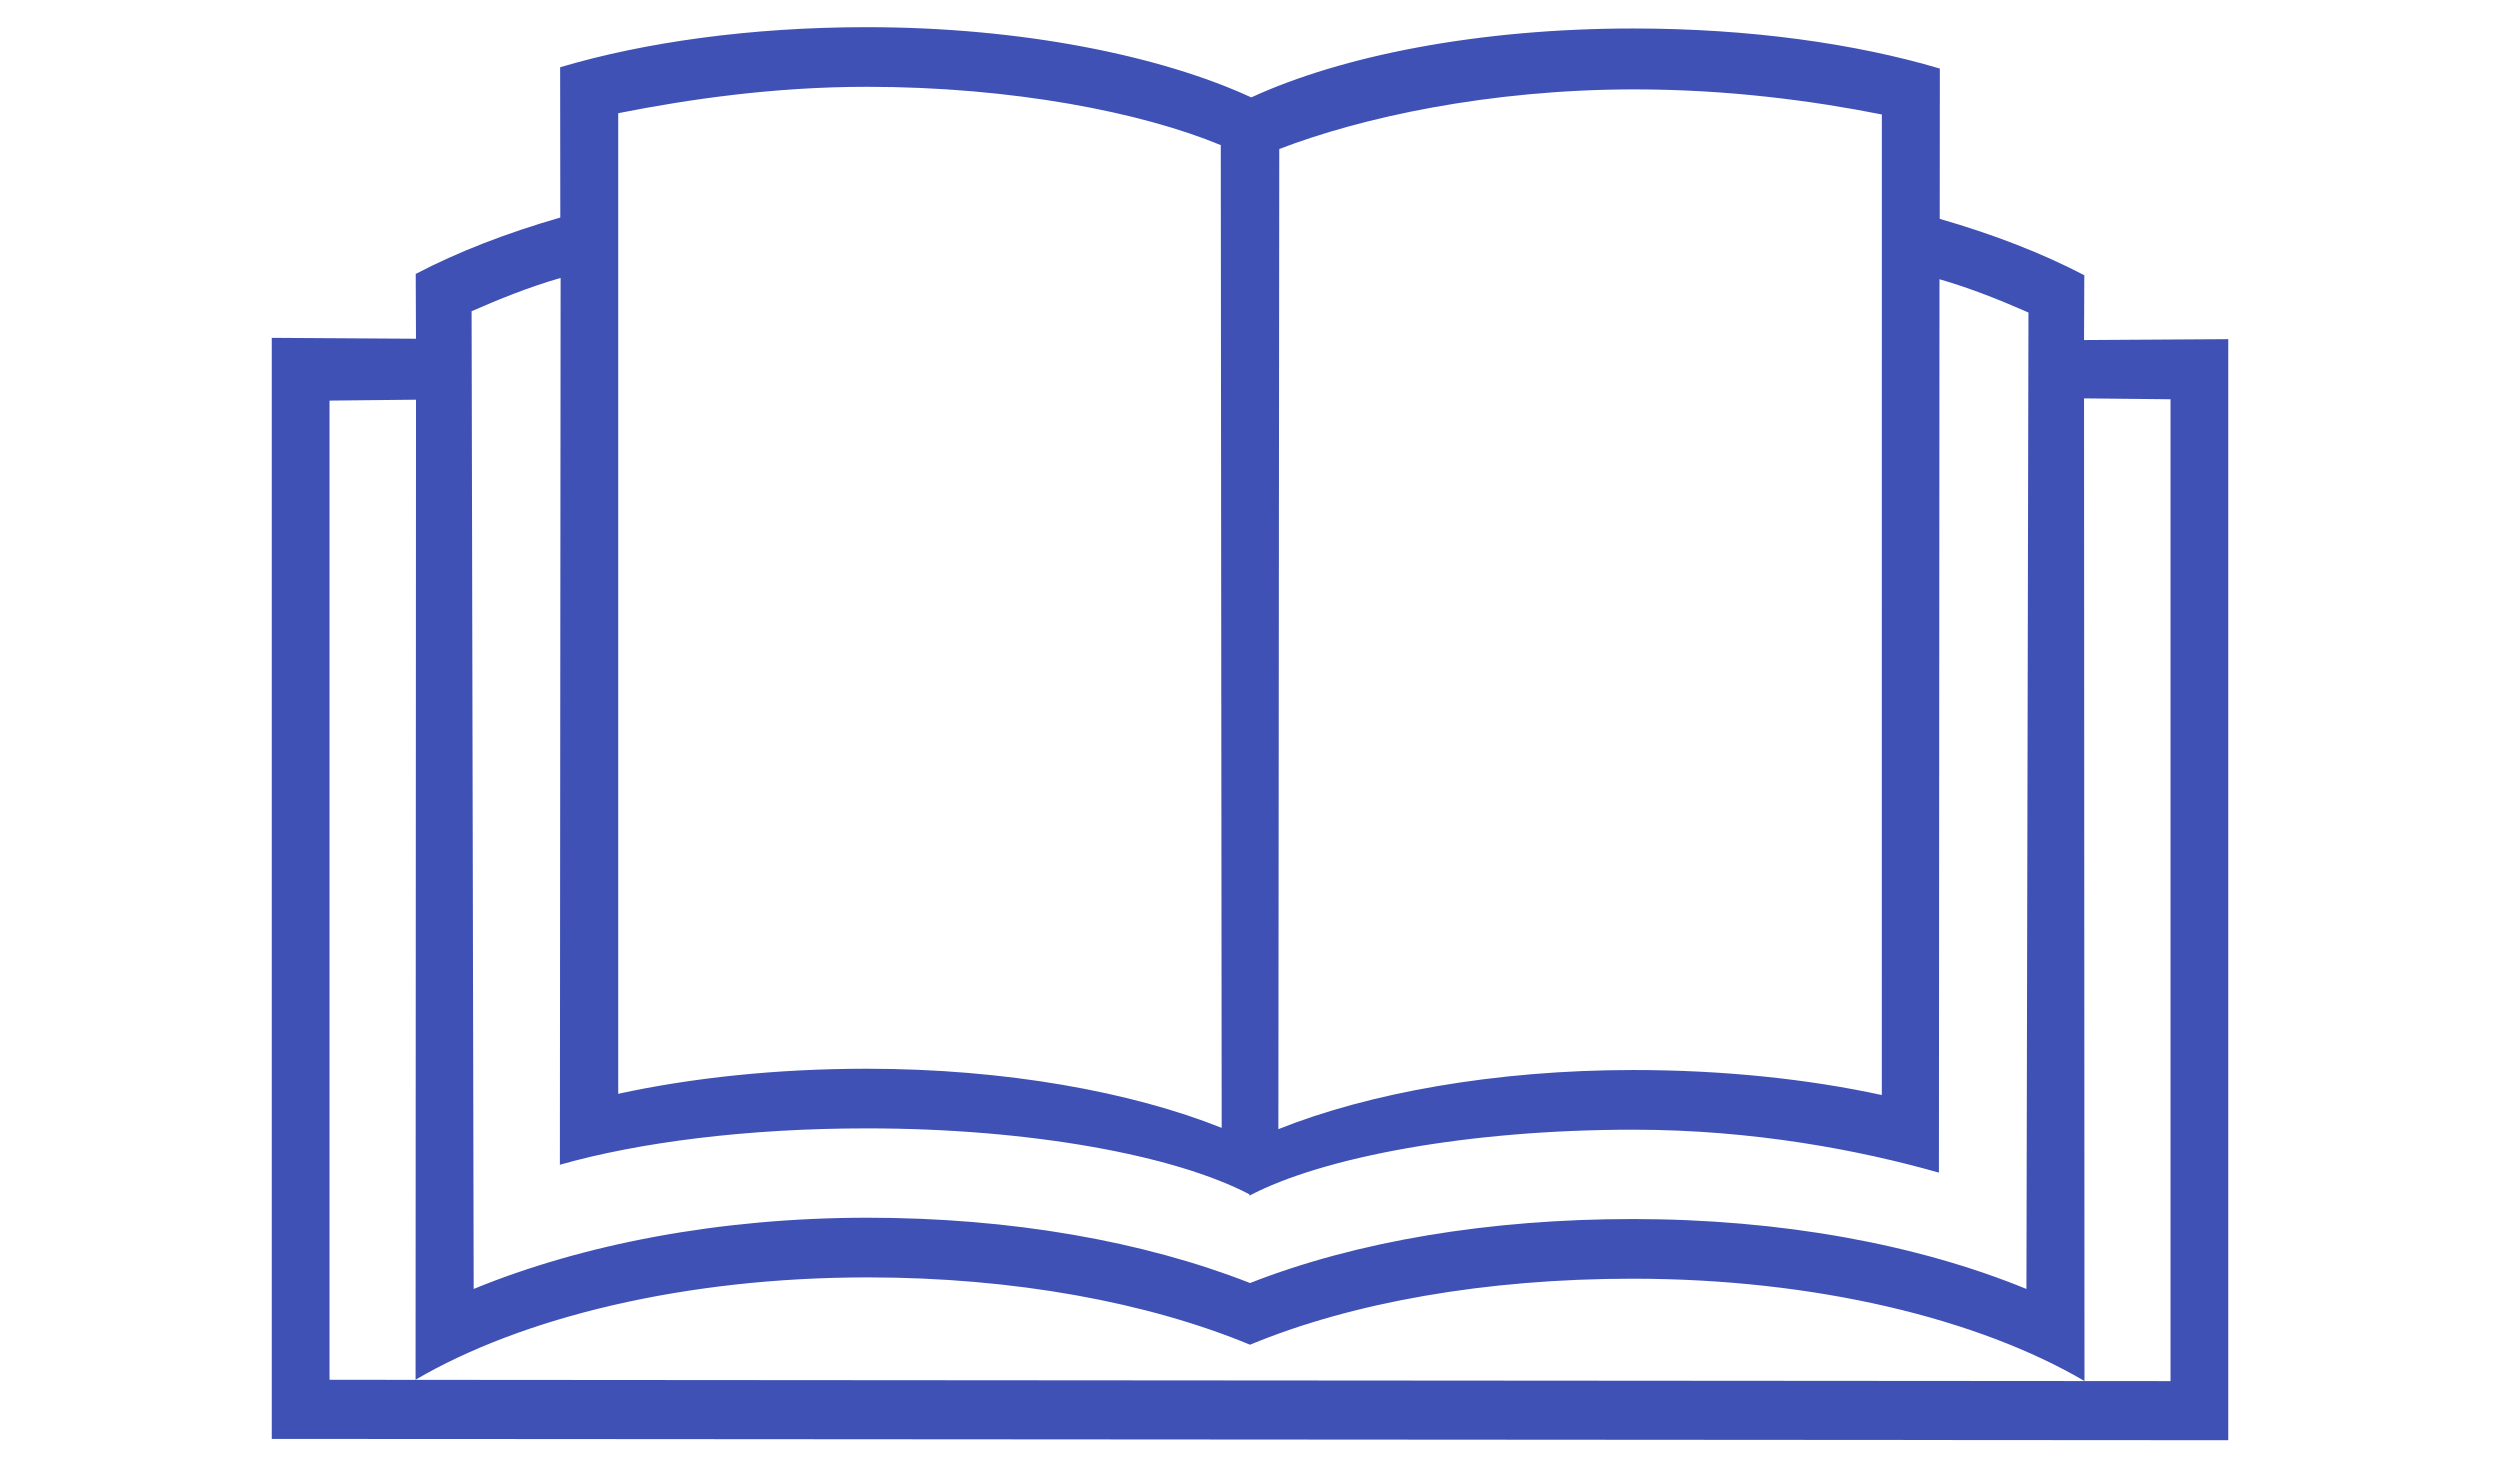
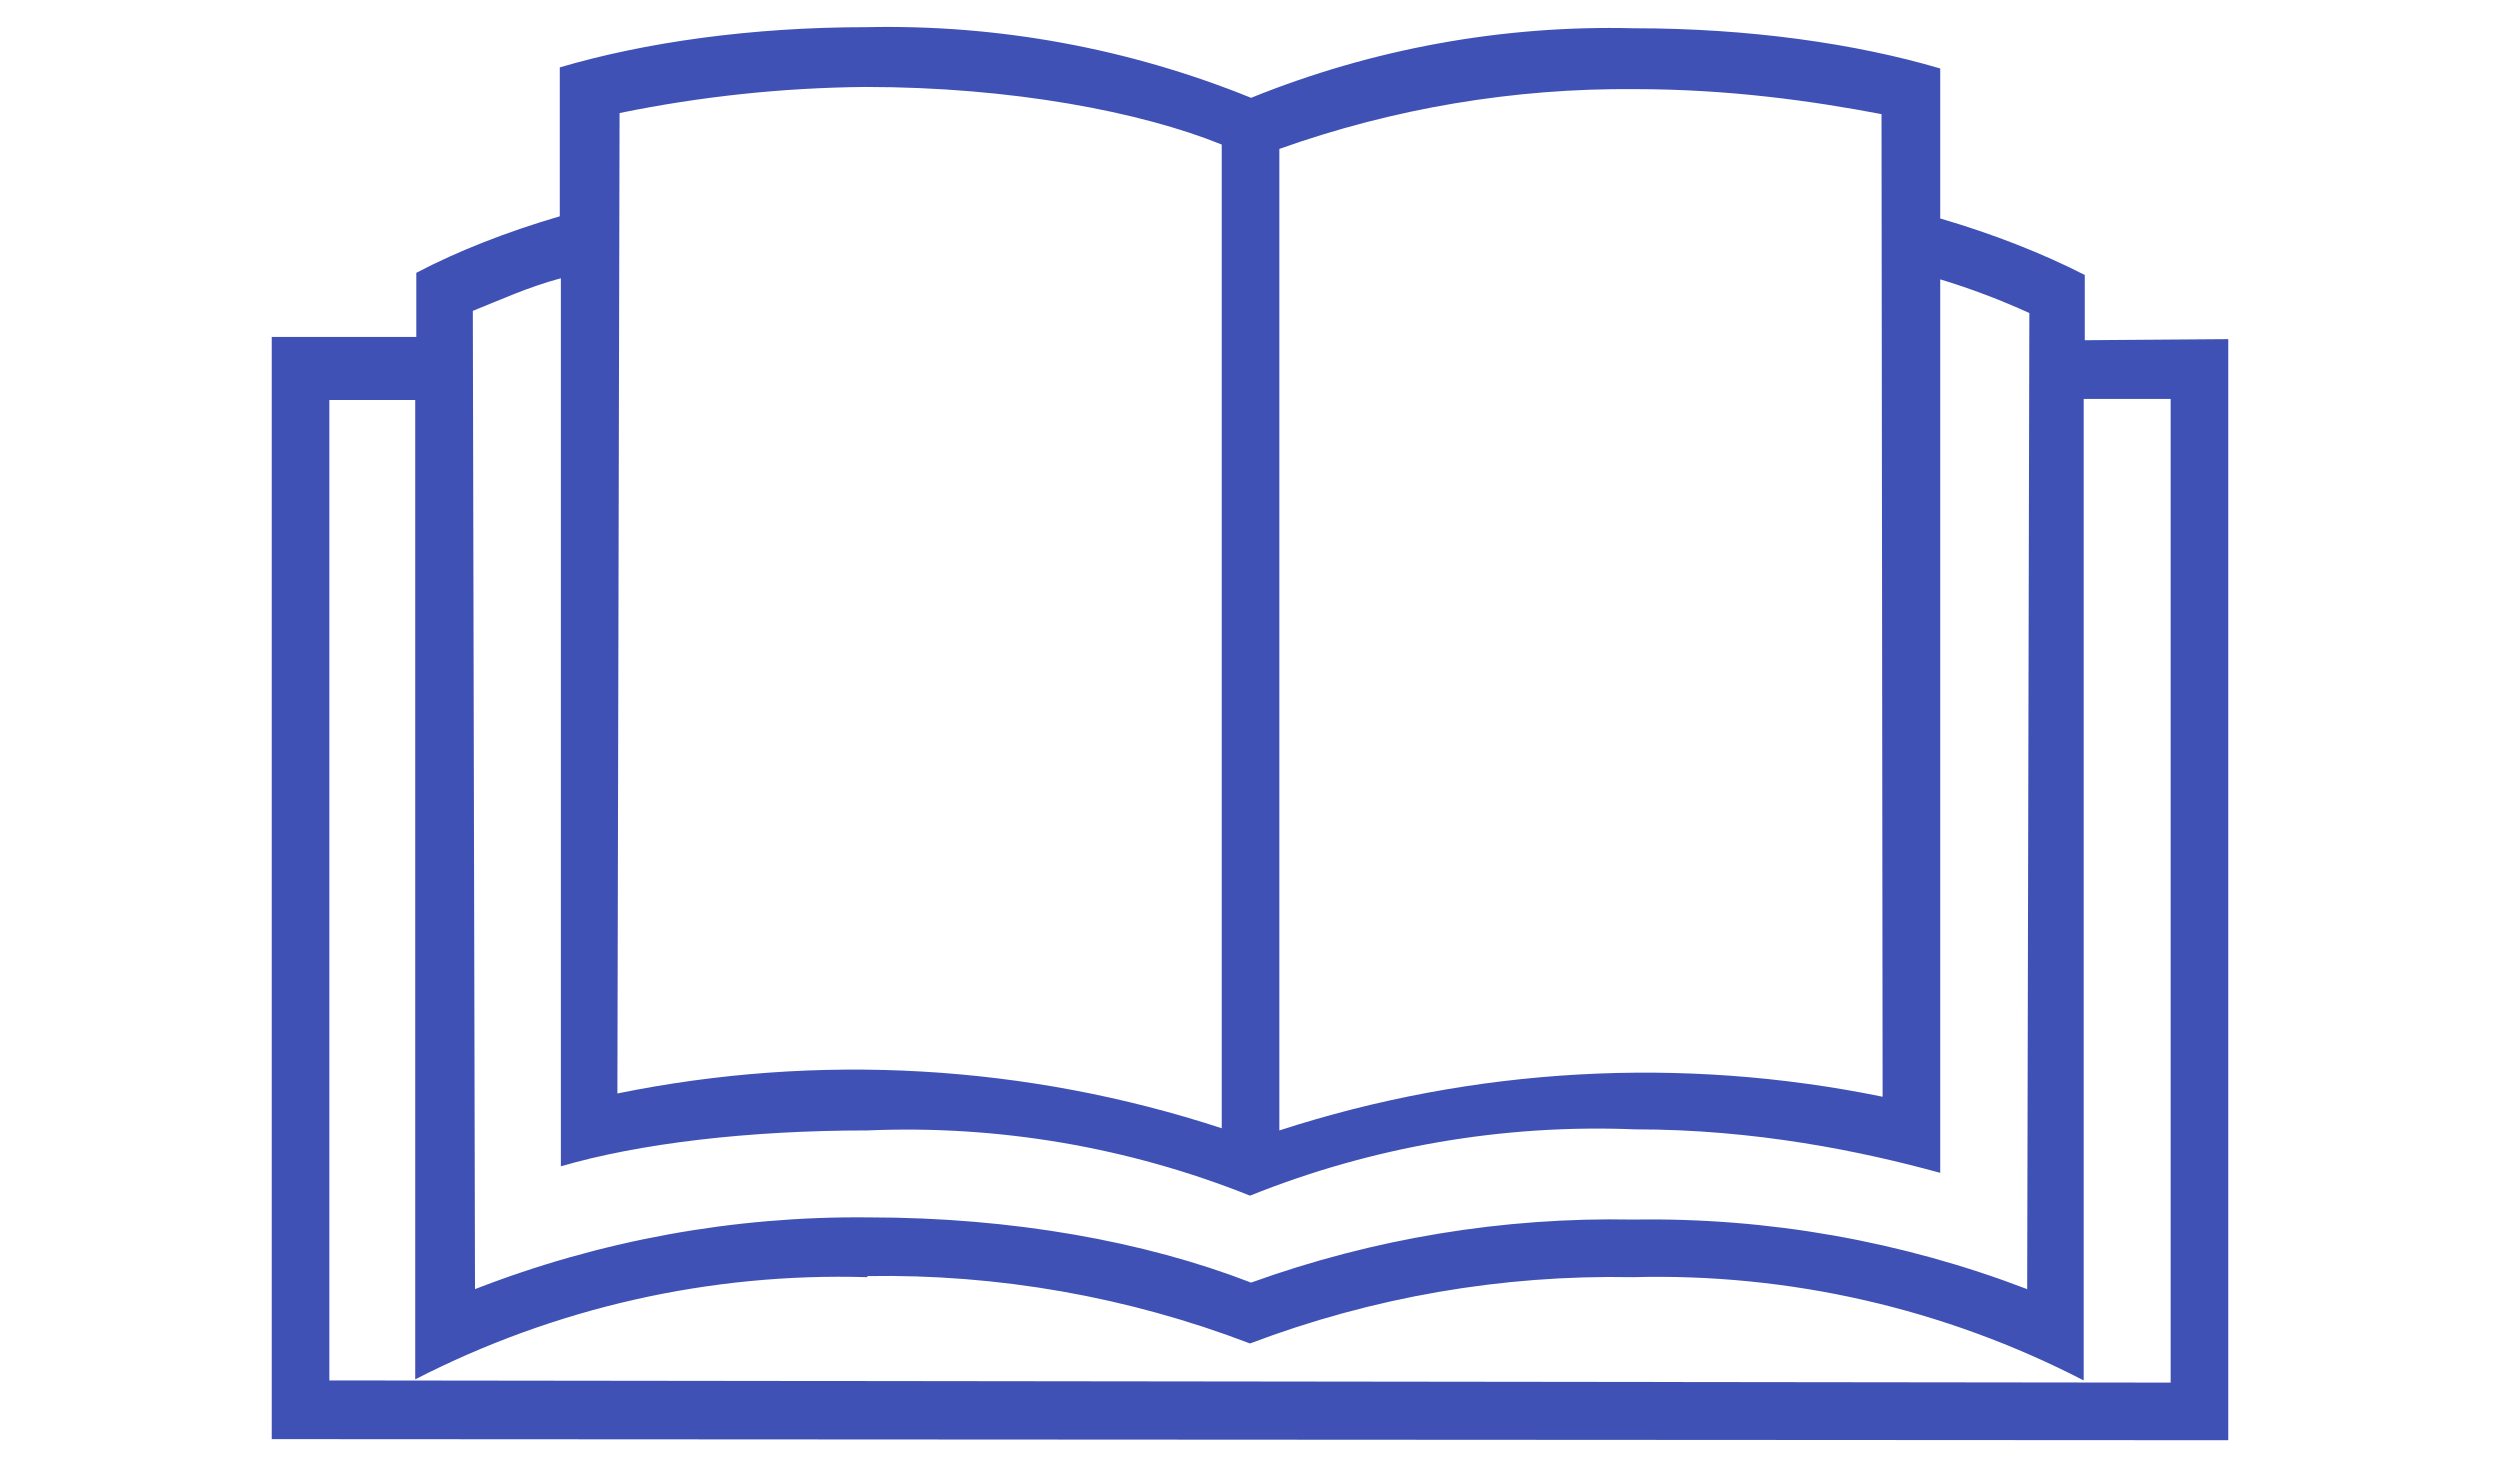
- <svg xmlns="http://www.w3.org/2000/svg" viewBox="0 0 230 134.998" version="1.1" id="svg22" width="230" height="135">
-   <defs id="defs26" />
-   <path style="fill-rule:evenodd;stroke-width:1.353;stroke:none;stroke-opacity:0;fill:#3f51b5;fill-opacity:1" id="path1" d="M 25.002,132.378 V 31.08 l 13.269,0.083 -0.025,-5.963 c 3.901,-2.041 8.424,-3.785 13.302,-5.187 L 51.533,6.186 C 59.276,3.887 69.074,2.499 79.738,2.499 c 14.257,0 27.074,2.632 35.38,6.462 8.306,-3.83 20.892,-6.341 35.145,-6.341 10.668,0 20.462,1.388 28.202,3.687 l -0.01,13.827 c 4.878,1.403 9.401,3.146 13.302,5.187 l -0.025,5.963 L 205,31.201 V 132.499 l -180,-0.121 z M 173.13,10.53 c -6.311,-1.252 -14.117,-2.307 -22.746,-2.307 -13.427,0 -25.201,2.598 -32.692,5.486 l -0.081,90.172 c 8.236,-3.297 19.859,-5.441 32.651,-5.441 8.339,0 16.153,0.843 22.865,2.303 z M 79.799,117.52 c -16.81,0 -31.794,3.687 -41.566,9.412 l 0.04,-90.161 -7.957,0.083 v 90.086 l 169.373,0.121 V 36.732 l -7.957,-0.083 0.041,90.403 c -9.772,-5.725 -24.757,-9.412 -41.57,-9.412 -13.501,0 -25.811,2.178 -35.201,6.073 -9.393,-3.895 -21.703,-6.194 -35.204,-6.194 z M 56.876,100.63 c 6.716,-1.464 14.526,-2.307 22.865,-2.307 12.795,0 24.415,2.148 32.654,5.441 l -0.084,-90.414 C 105.06,10.341 93.164,7.985 79.741,7.985 c -8.504,0 -16.381,1.142 -22.865,2.428 z m 58.068,9.245 c -6.77,-3.551 -20.017,-6.065 -35.203,-6.065 -11.04,0 -20.994,1.285 -28.232,3.346 l 0.067,-81.589 c -2.987,0.866 -5.629,1.948 -8.189,3.063 l 0.192,89.953 c 9.97,-4.092 22.552,-6.553 36.225,-6.553 13.214,0 25.392,2.16 35.201,6.008 9.809,-3.849 21.987,-5.887 35.201,-5.887 13.673,0 26.254,2.341 36.225,6.432 l 0.187,-89.832 c -2.556,-1.119 -5.198,-2.196 -8.185,-3.063 l -0.052,82.194 c -7.237,-2.061 -17.075,-3.951 -28.113,-3.951 -15.187,0 -28.551,2.515 -35.322,6.065" />
+ <svg xmlns="http://www.w3.org/2000/svg" viewBox="0 0 230 135">
+   <defs />
+   <path fill="#3f51b5" fill-rule="evenodd" d="M25 132.4V31h13.3v-5.9c3.8-2 8.4-3.8 13.2-5.2V6.2c7.8-2.3 17.6-3.7 28.2-3.7A89 89 0 01115.1 9a88 88 0 0135.2-6.4c10.6 0 20.4 1.4 28.2 3.7v13.8c4.8 1.4 9.4 3.2 13.3 5.2v6l13.2-.1v101.3l-180-.1zM173.1 10.5c-6.3-1.2-14-2.3-22.7-2.3a95 95 0 00-32.7 5.5V104a109 109 0 0155.5-3.1zm-93.3 107a85.4 85.4 0 00-41.6 9.4V36.8h-7.9V127l169.4.2V36.7h-8V127a85.4 85.4 0 00-41.5-9.5 94.1 94.1 0 00-35.2 6.1 94 94 0 00-35.2-6.2zm-23-16.9a108.8 108.8 0 0155.6 3.2V13.3C105 10.3 93.1 8 79.6 8A118 118 0 0057 10.4zM115 110a85 85 0 00-35.2-6c-11 0-21 1.2-28.2 3.3V25.6c-3 .8-5.6 2-8.1 3l.2 90a97 97 0 0136.2-6.6c13.2 0 25.4 2.2 35.2 6a98 98 0 0135.2-5.8 97 97 0 0136.2 6.4l.2-89.8a65.7 65.7 0 00-8.2-3.1v82.2c-7.3-2-17-4-28.1-4a85.7 85.7 0 00-35.4 6.1" />
</svg>
